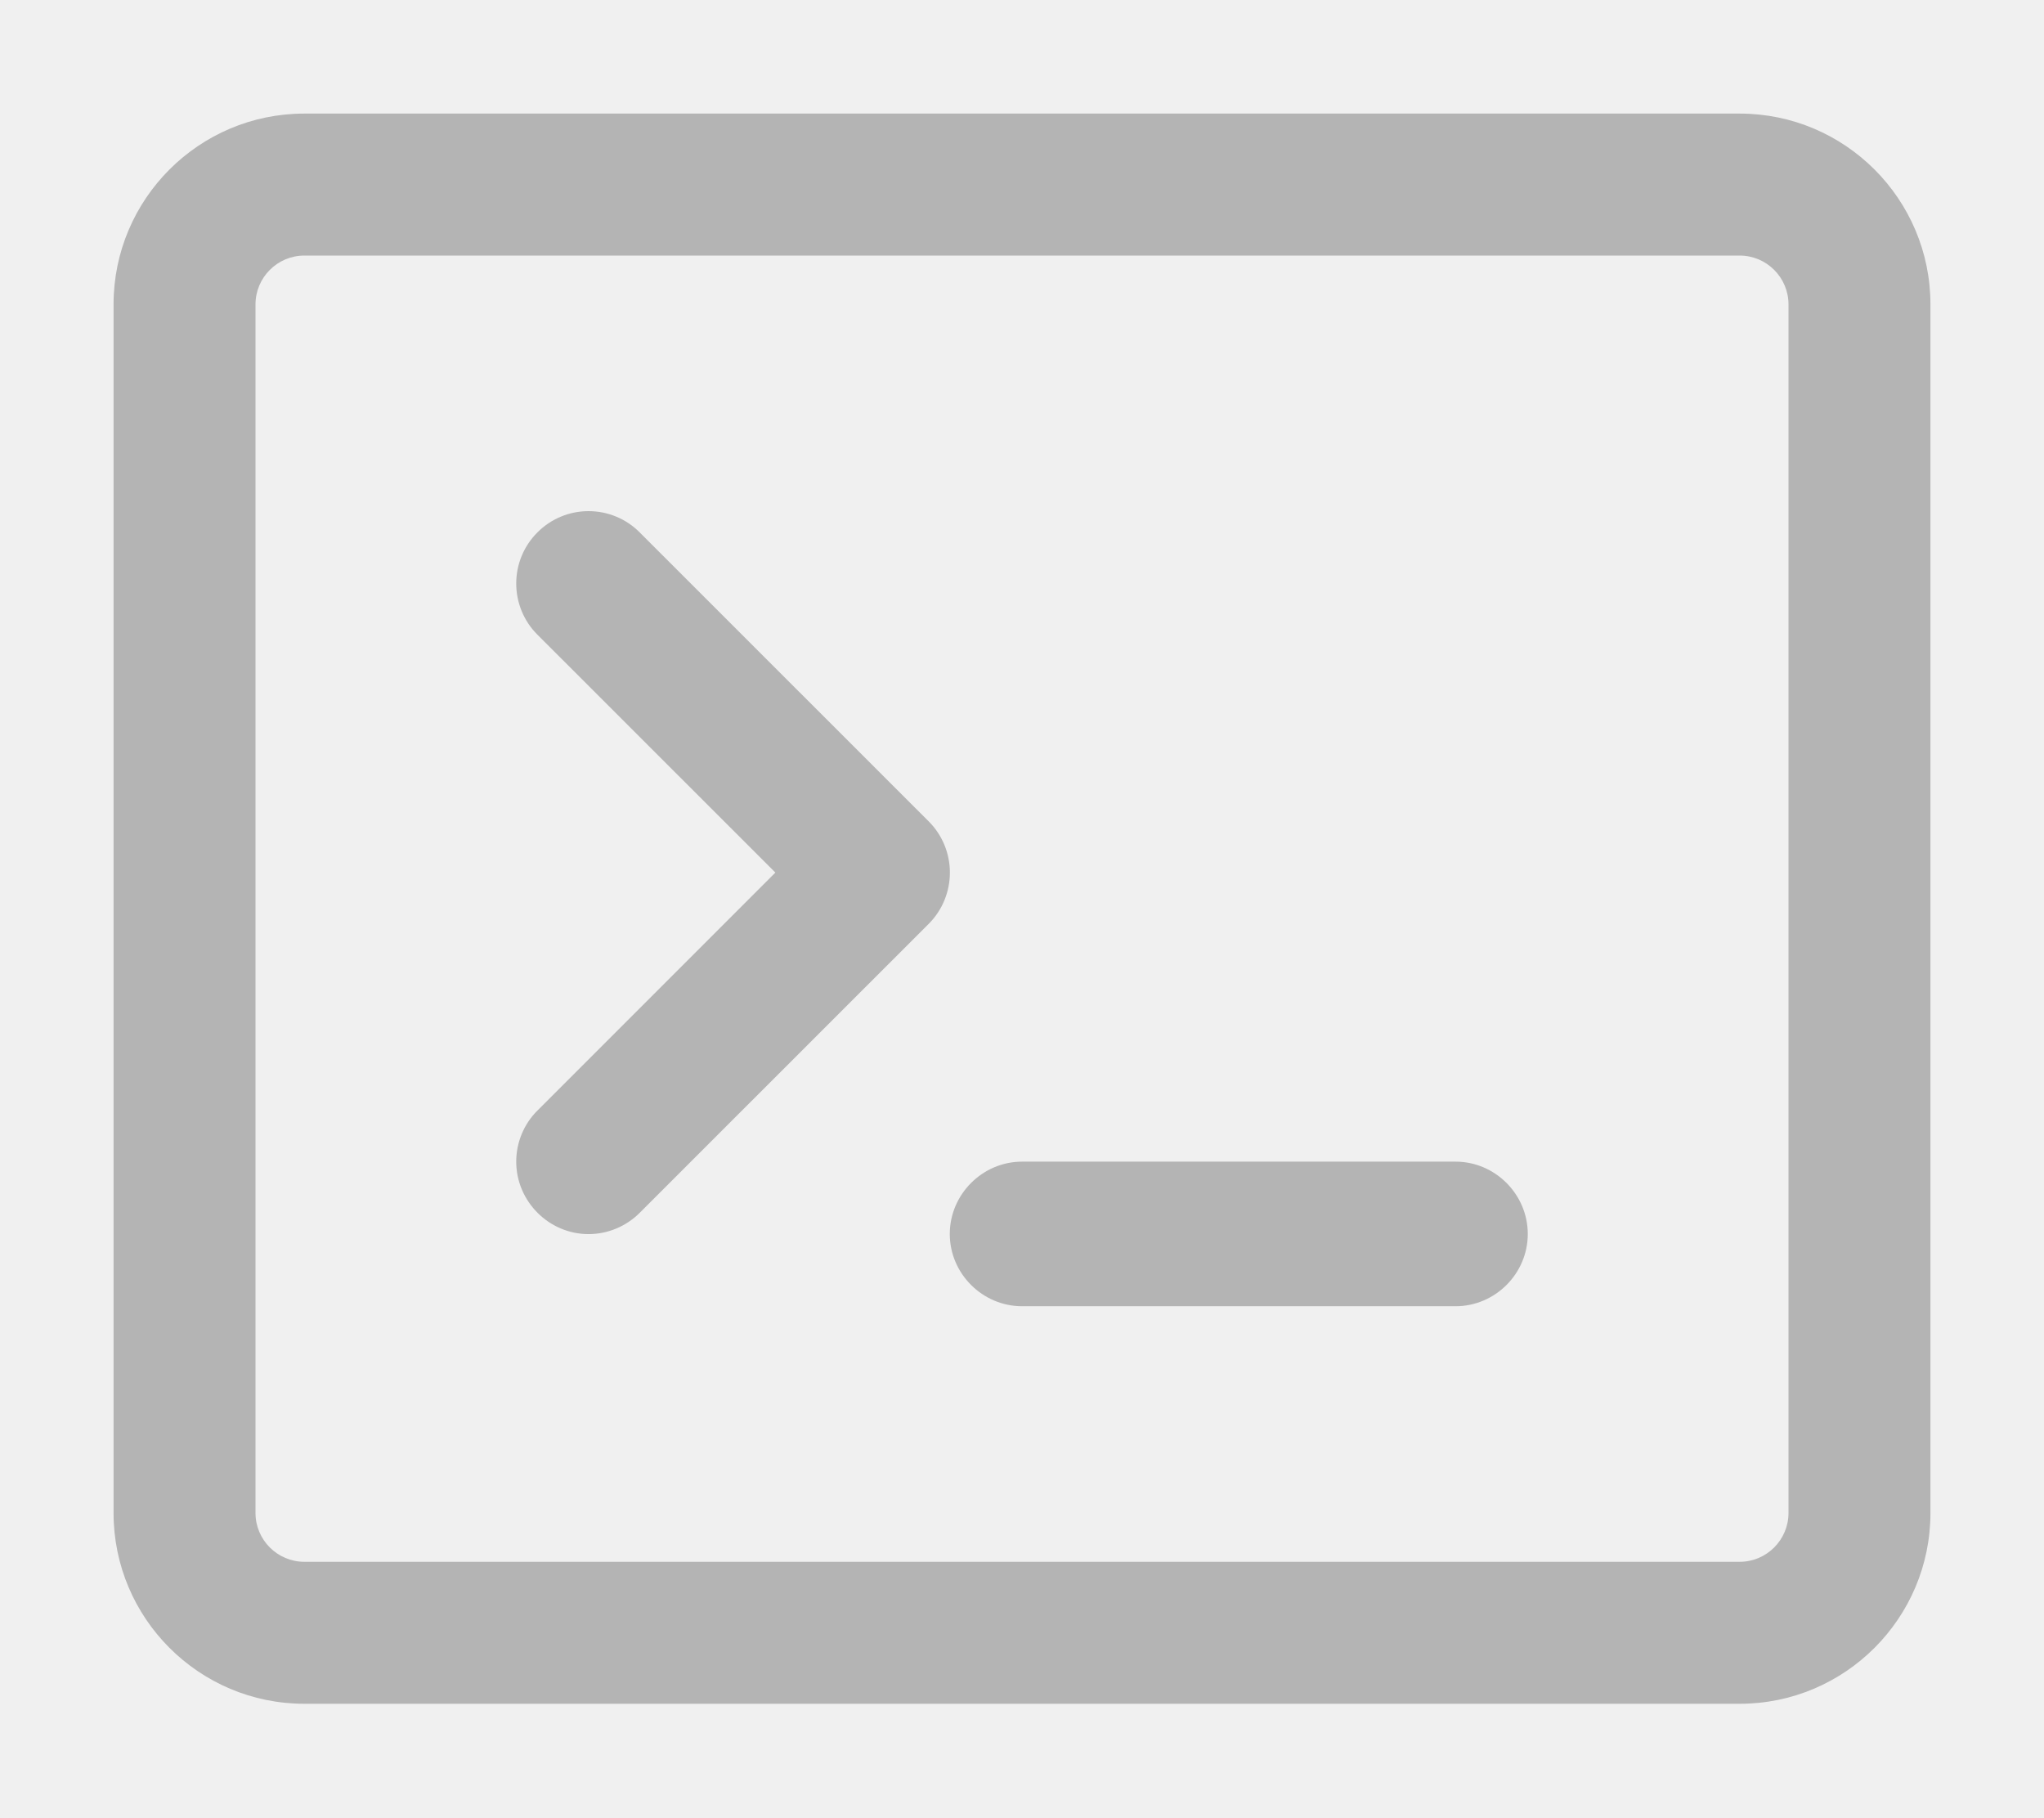
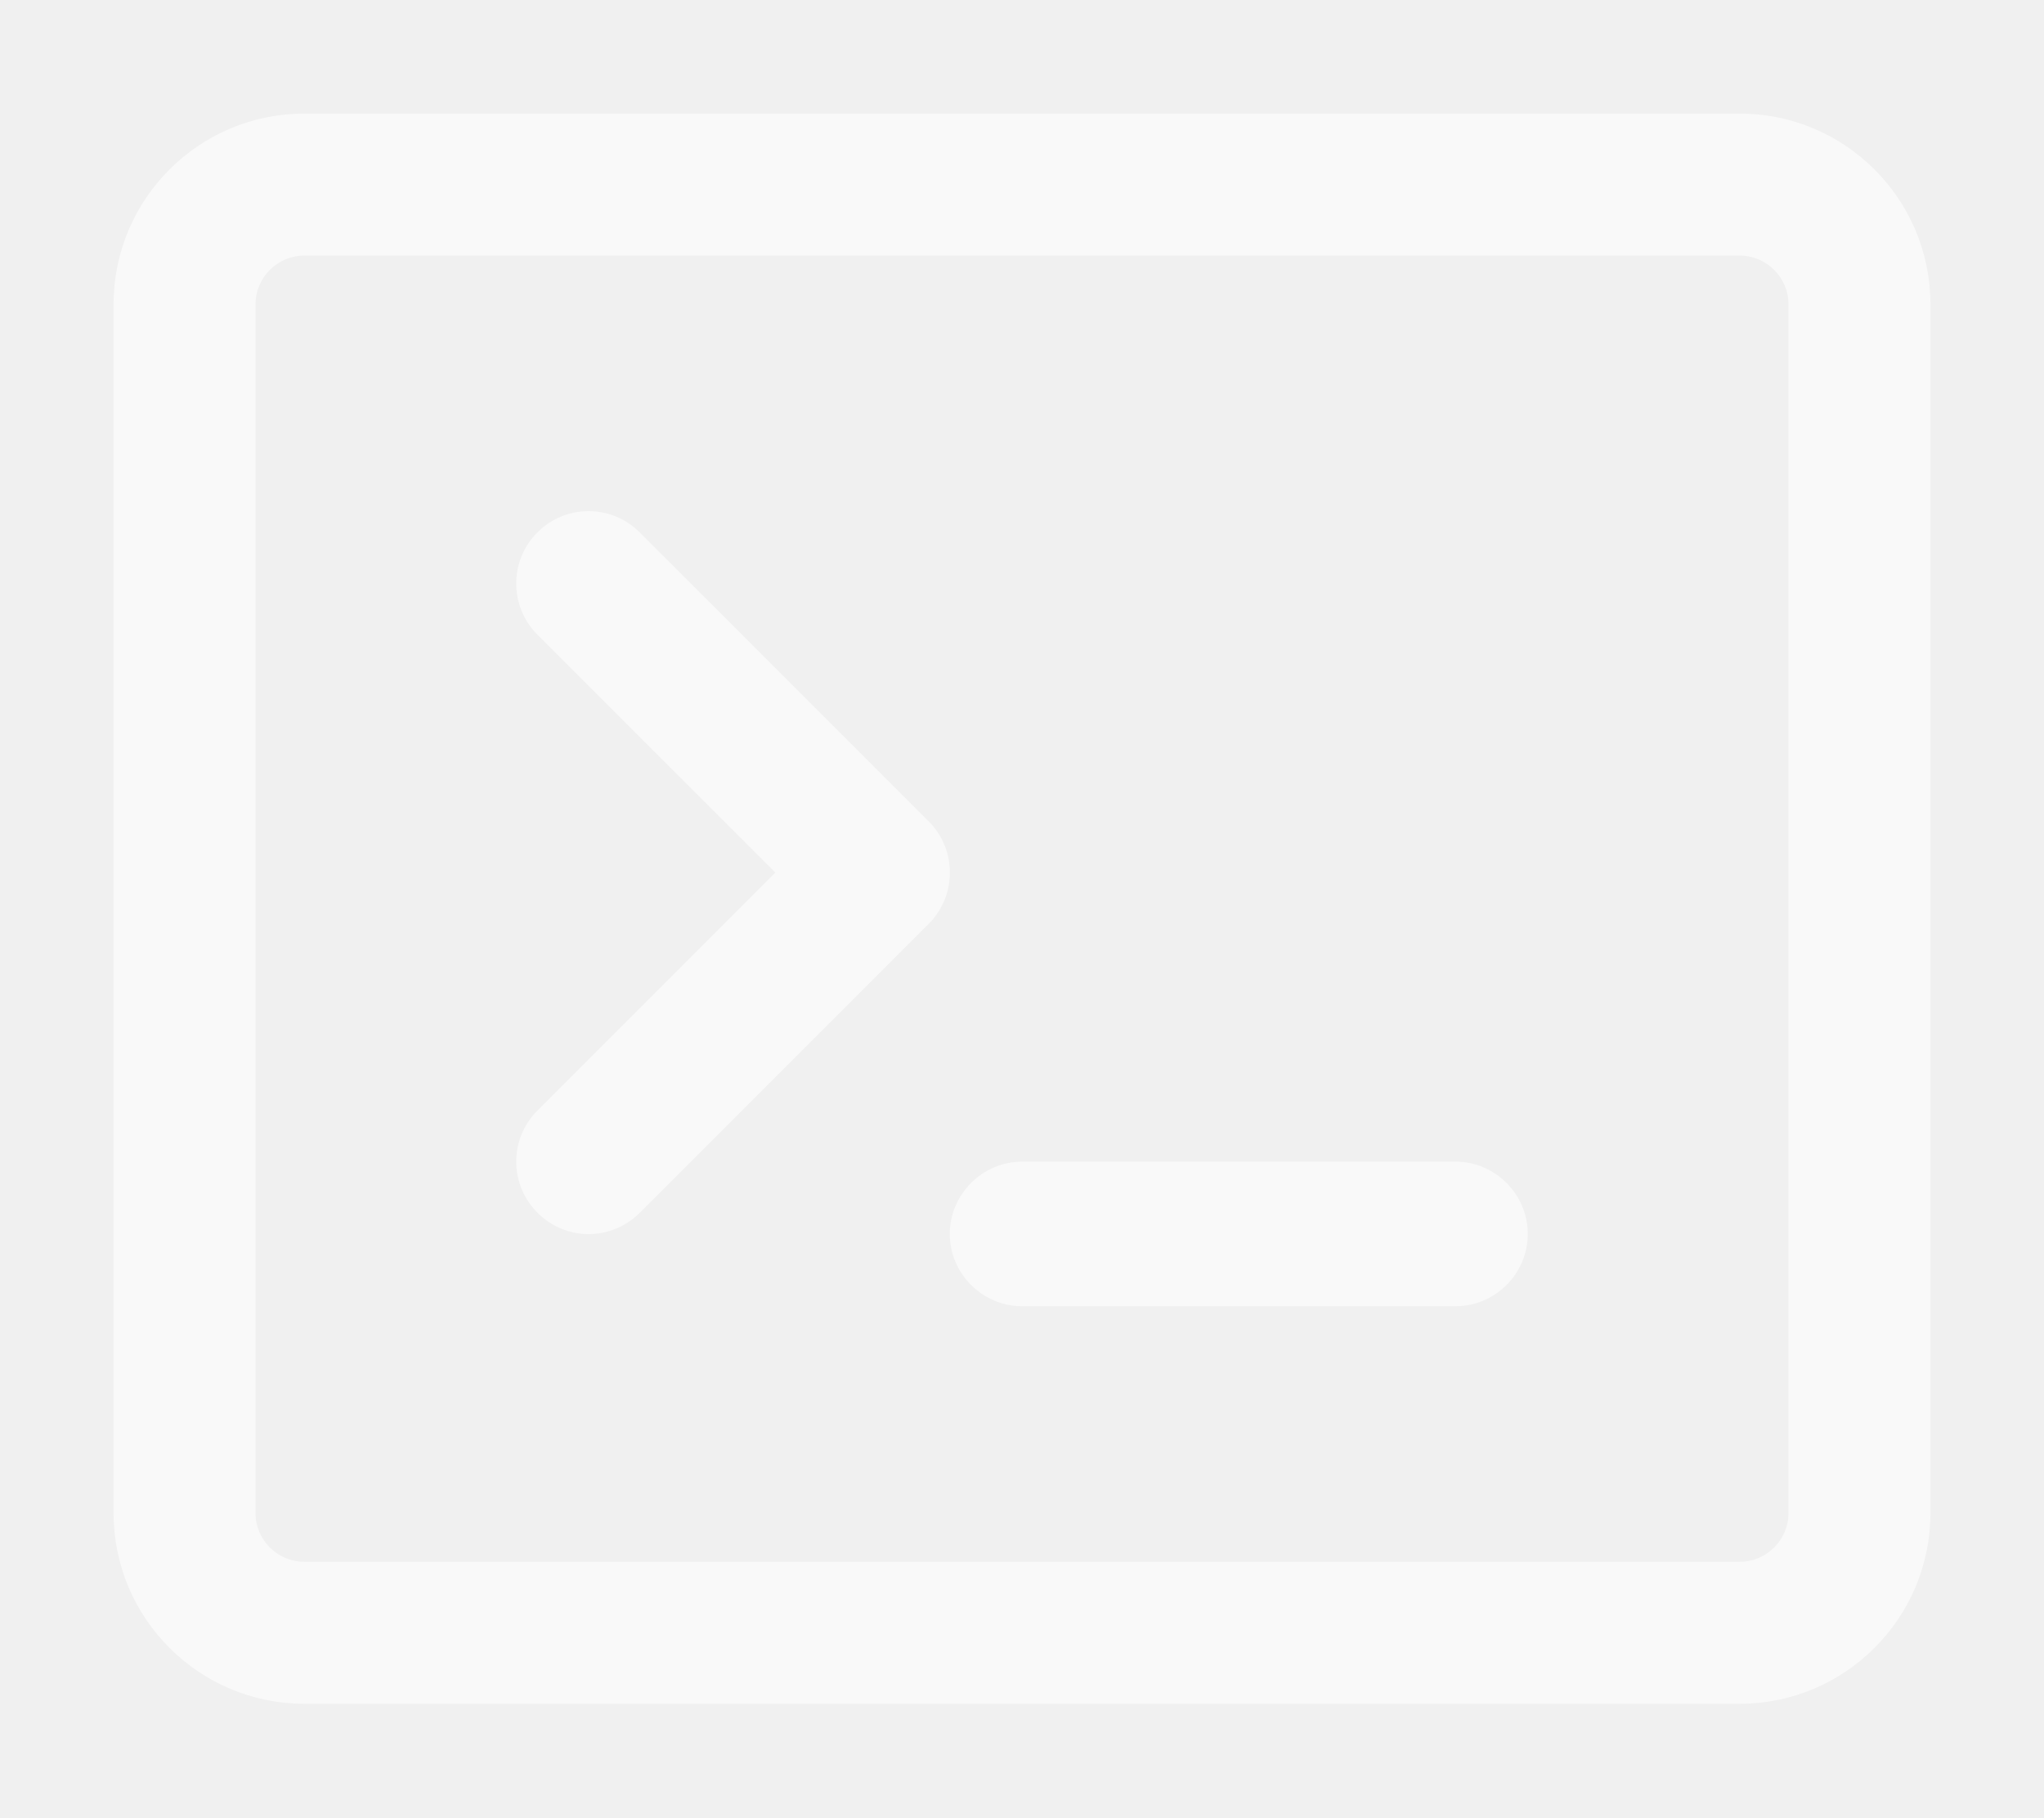
<svg xmlns="http://www.w3.org/2000/svg" width="100%" height="100%" viewBox="0 0 18 16" version="1.1" xml:space="preserve" style="fill-rule:evenodd;clip-rule:evenodd;stroke-linejoin:round;stroke-miterlimit:2;">
-   <path id="shell-light" d="M17,2.68C17,1.753 16.247,1 15.32,1L2.68,1C1.753,1 1,1.753 1,2.68L1,13.32C1,14.247 1.753,15 2.68,15L15.32,15C16.247,15 17,14.247 17,13.32L17,2.68ZM15.75,2.68L15.75,13.32C15.75,13.557 15.557,13.75 15.32,13.75L2.68,13.75C2.443,13.75 2.25,13.557 2.25,13.32L2.25,2.68C2.25,2.443 2.443,2.25 2.68,2.25L15.32,2.25C15.557,2.25 15.75,2.443 15.75,2.68ZM8.364,10.864C8.364,10.515 8.652,10.227 9.001,10.227L12.818,10.227C13.167,10.227 13.454,10.515 13.454,10.864C13.454,11.213 13.167,11.5 12.818,11.5L9.001,11.5C8.652,11.5 8.364,11.213 8.364,10.864ZM4.733,4.687C4.852,4.567 5.014,4.5 5.183,4.5C5.352,4.5 5.514,4.567 5.633,4.687L8.179,7.232C8.298,7.351 8.365,7.513 8.365,7.682C8.365,7.851 8.298,8.014 8.179,8.133L5.633,10.678C5.514,10.797 5.352,10.865 5.183,10.865C4.834,10.865 4.546,10.577 4.546,10.227C4.546,10.059 4.613,9.896 4.733,9.777L6.828,7.682L4.733,5.588C4.613,5.469 4.546,5.306 4.546,5.137C4.546,4.968 4.613,4.806 4.733,4.687Z" style="fill:rgb(180,180,180);" />
+   <path id="shell-light" d="M17,2.68C17,1.753 16.247,1 15.32,1L2.68,1C1.753,1 1,1.753 1,2.68L1,13.32C1,14.247 1.753,15 2.68,15L15.32,15C16.247,15 17,14.247 17,13.32L17,2.68ZM15.75,2.68L15.75,13.32C15.75,13.557 15.557,13.75 15.32,13.75L2.68,13.75C2.443,13.75 2.25,13.557 2.25,13.32L2.25,2.68C2.25,2.443 2.443,2.25 2.68,2.25L15.32,2.25C15.557,2.25 15.75,2.443 15.75,2.68ZM8.364,10.864C8.364,10.515 8.652,10.227 9.001,10.227L12.818,10.227C13.167,10.227 13.454,10.515 13.454,10.864C13.454,11.213 13.167,11.5 12.818,11.5L9.001,11.5C8.652,11.5 8.364,11.213 8.364,10.864ZM4.733,4.687C4.852,4.567 5.014,4.5 5.183,4.5C5.352,4.5 5.514,4.567 5.633,4.687L8.179,7.232C8.298,7.351 8.365,7.513 8.365,7.682C8.365,7.851 8.298,8.014 8.179,8.133L5.633,10.678C5.514,10.797 5.352,10.865 5.183,10.865C4.834,10.865 4.546,10.577 4.546,10.227C4.546,10.059 4.613,9.896 4.733,9.777L6.828,7.682L4.733,5.588C4.613,5.469 4.546,5.306 4.546,5.137C4.546,4.968 4.613,4.806 4.733,4.687Z" style="fill:white;fill-opacity:0.6;" />
</svg>
